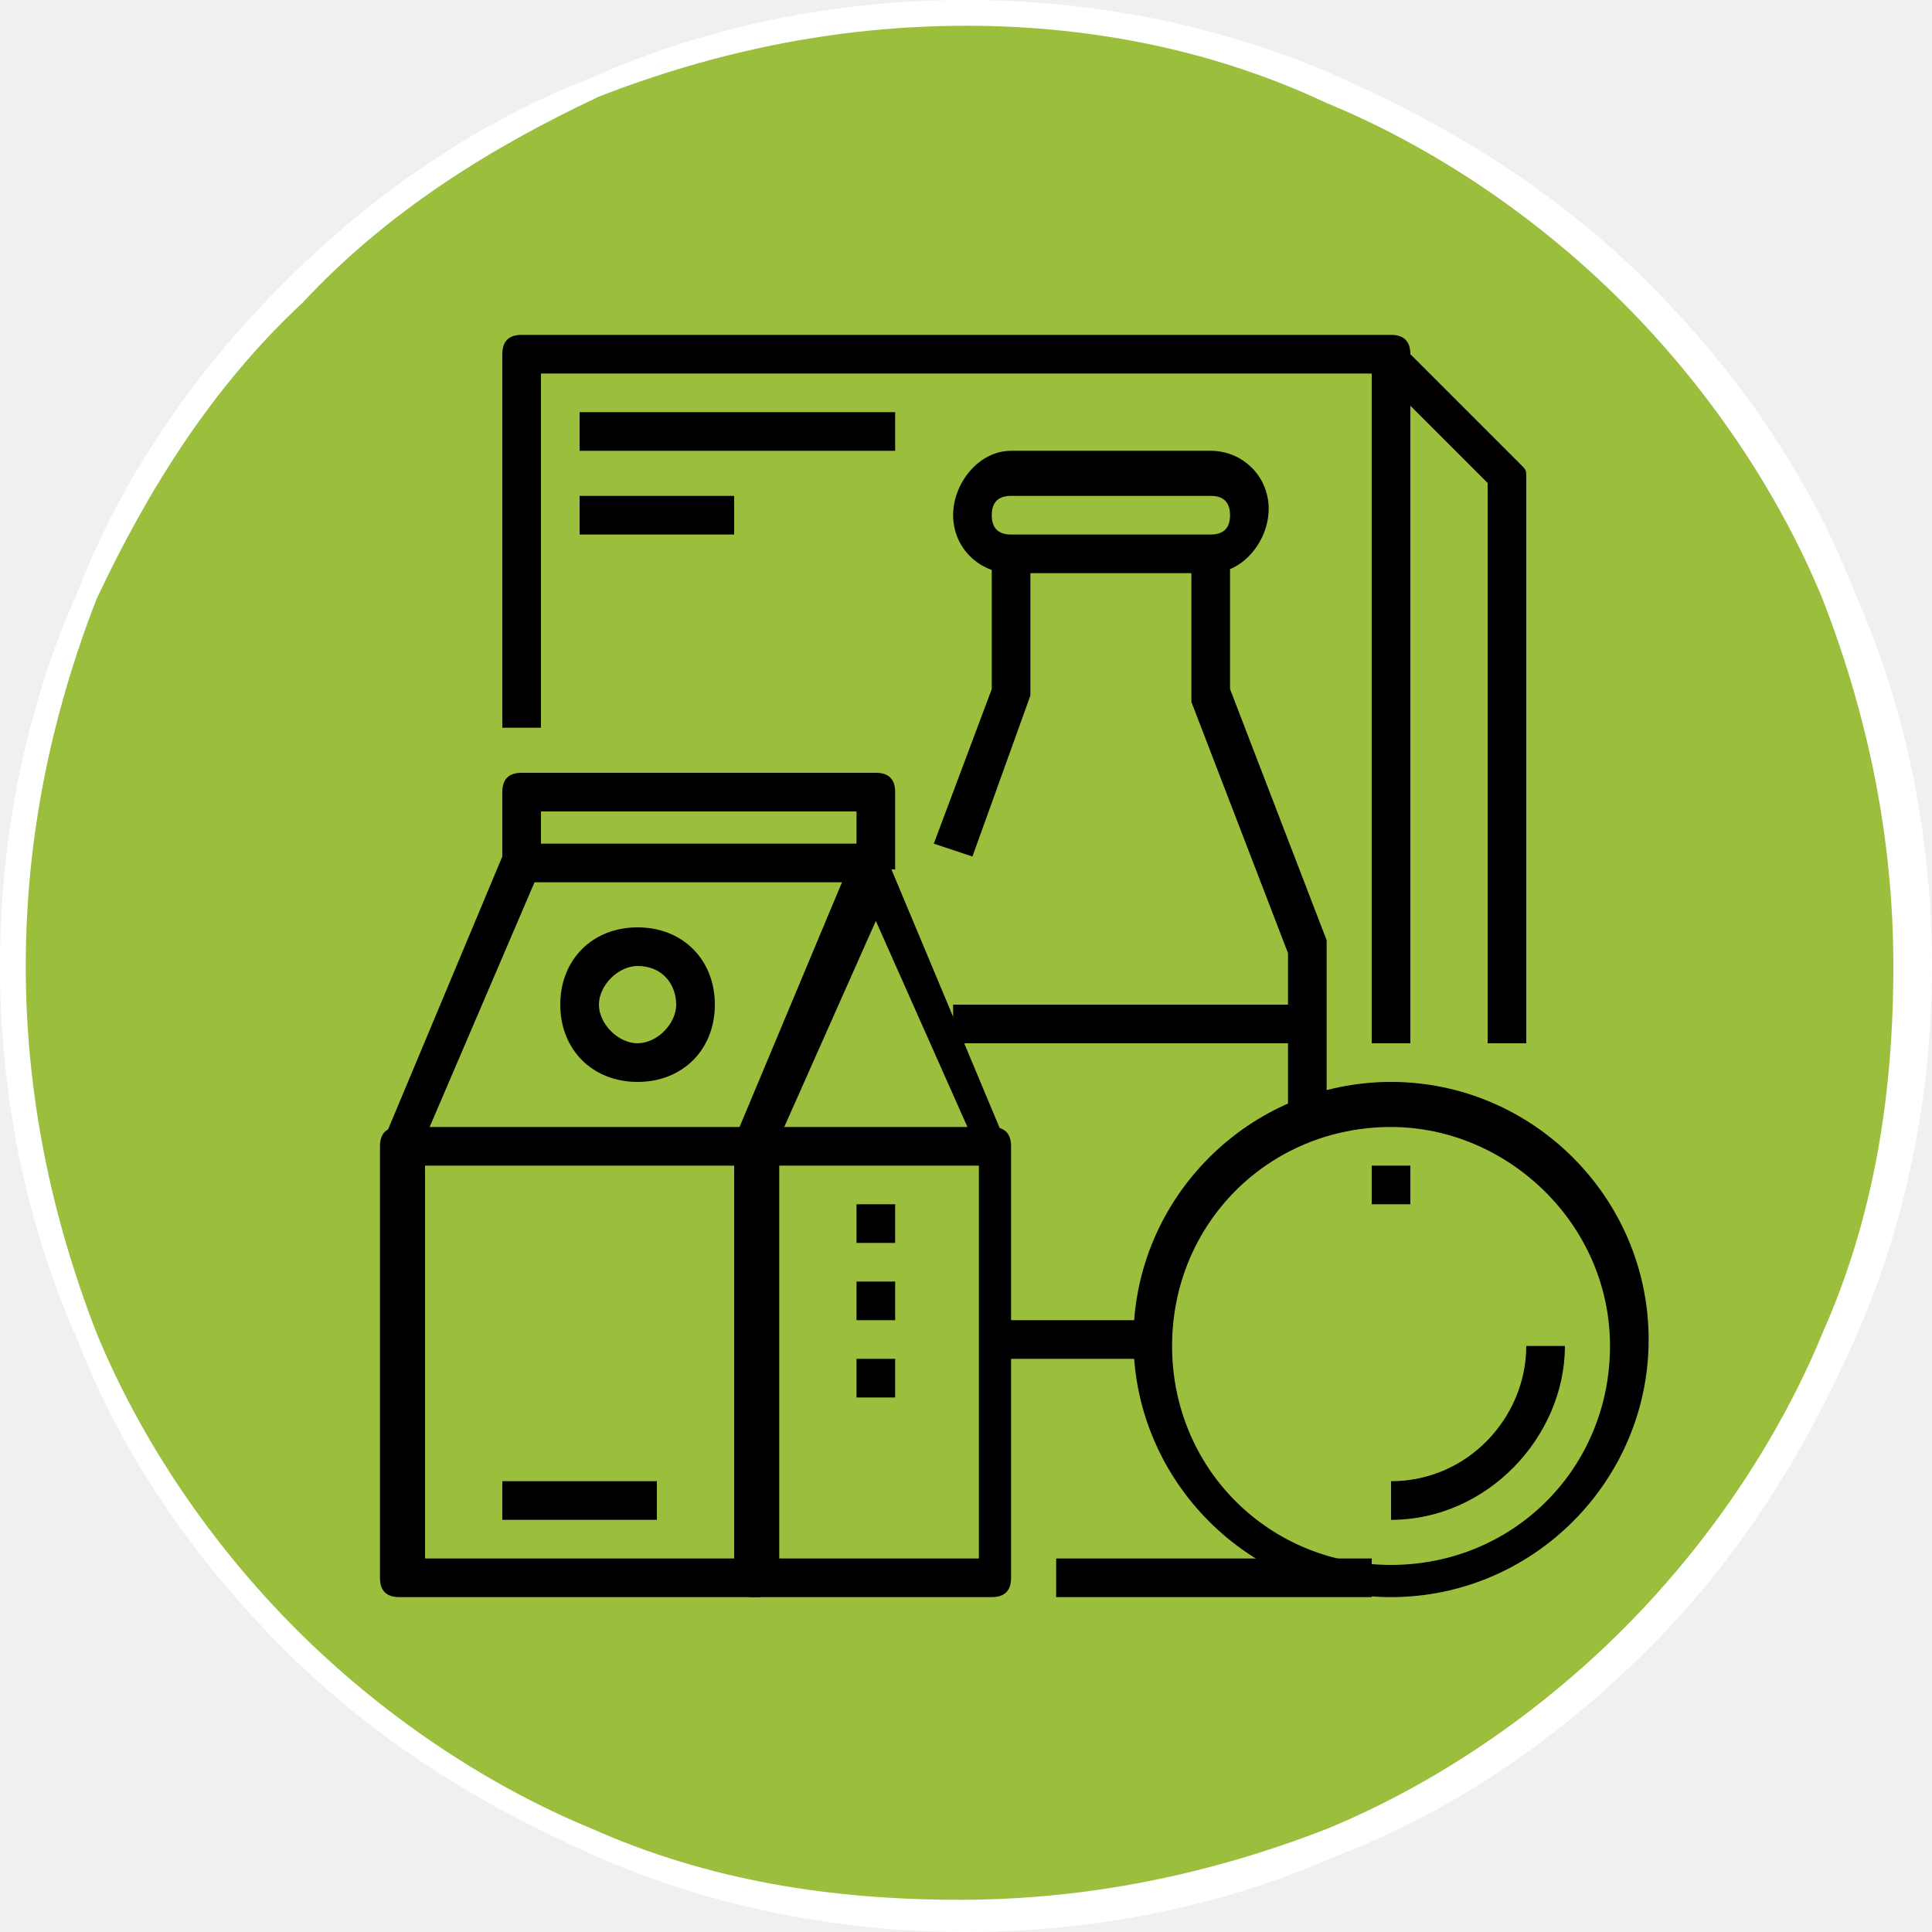
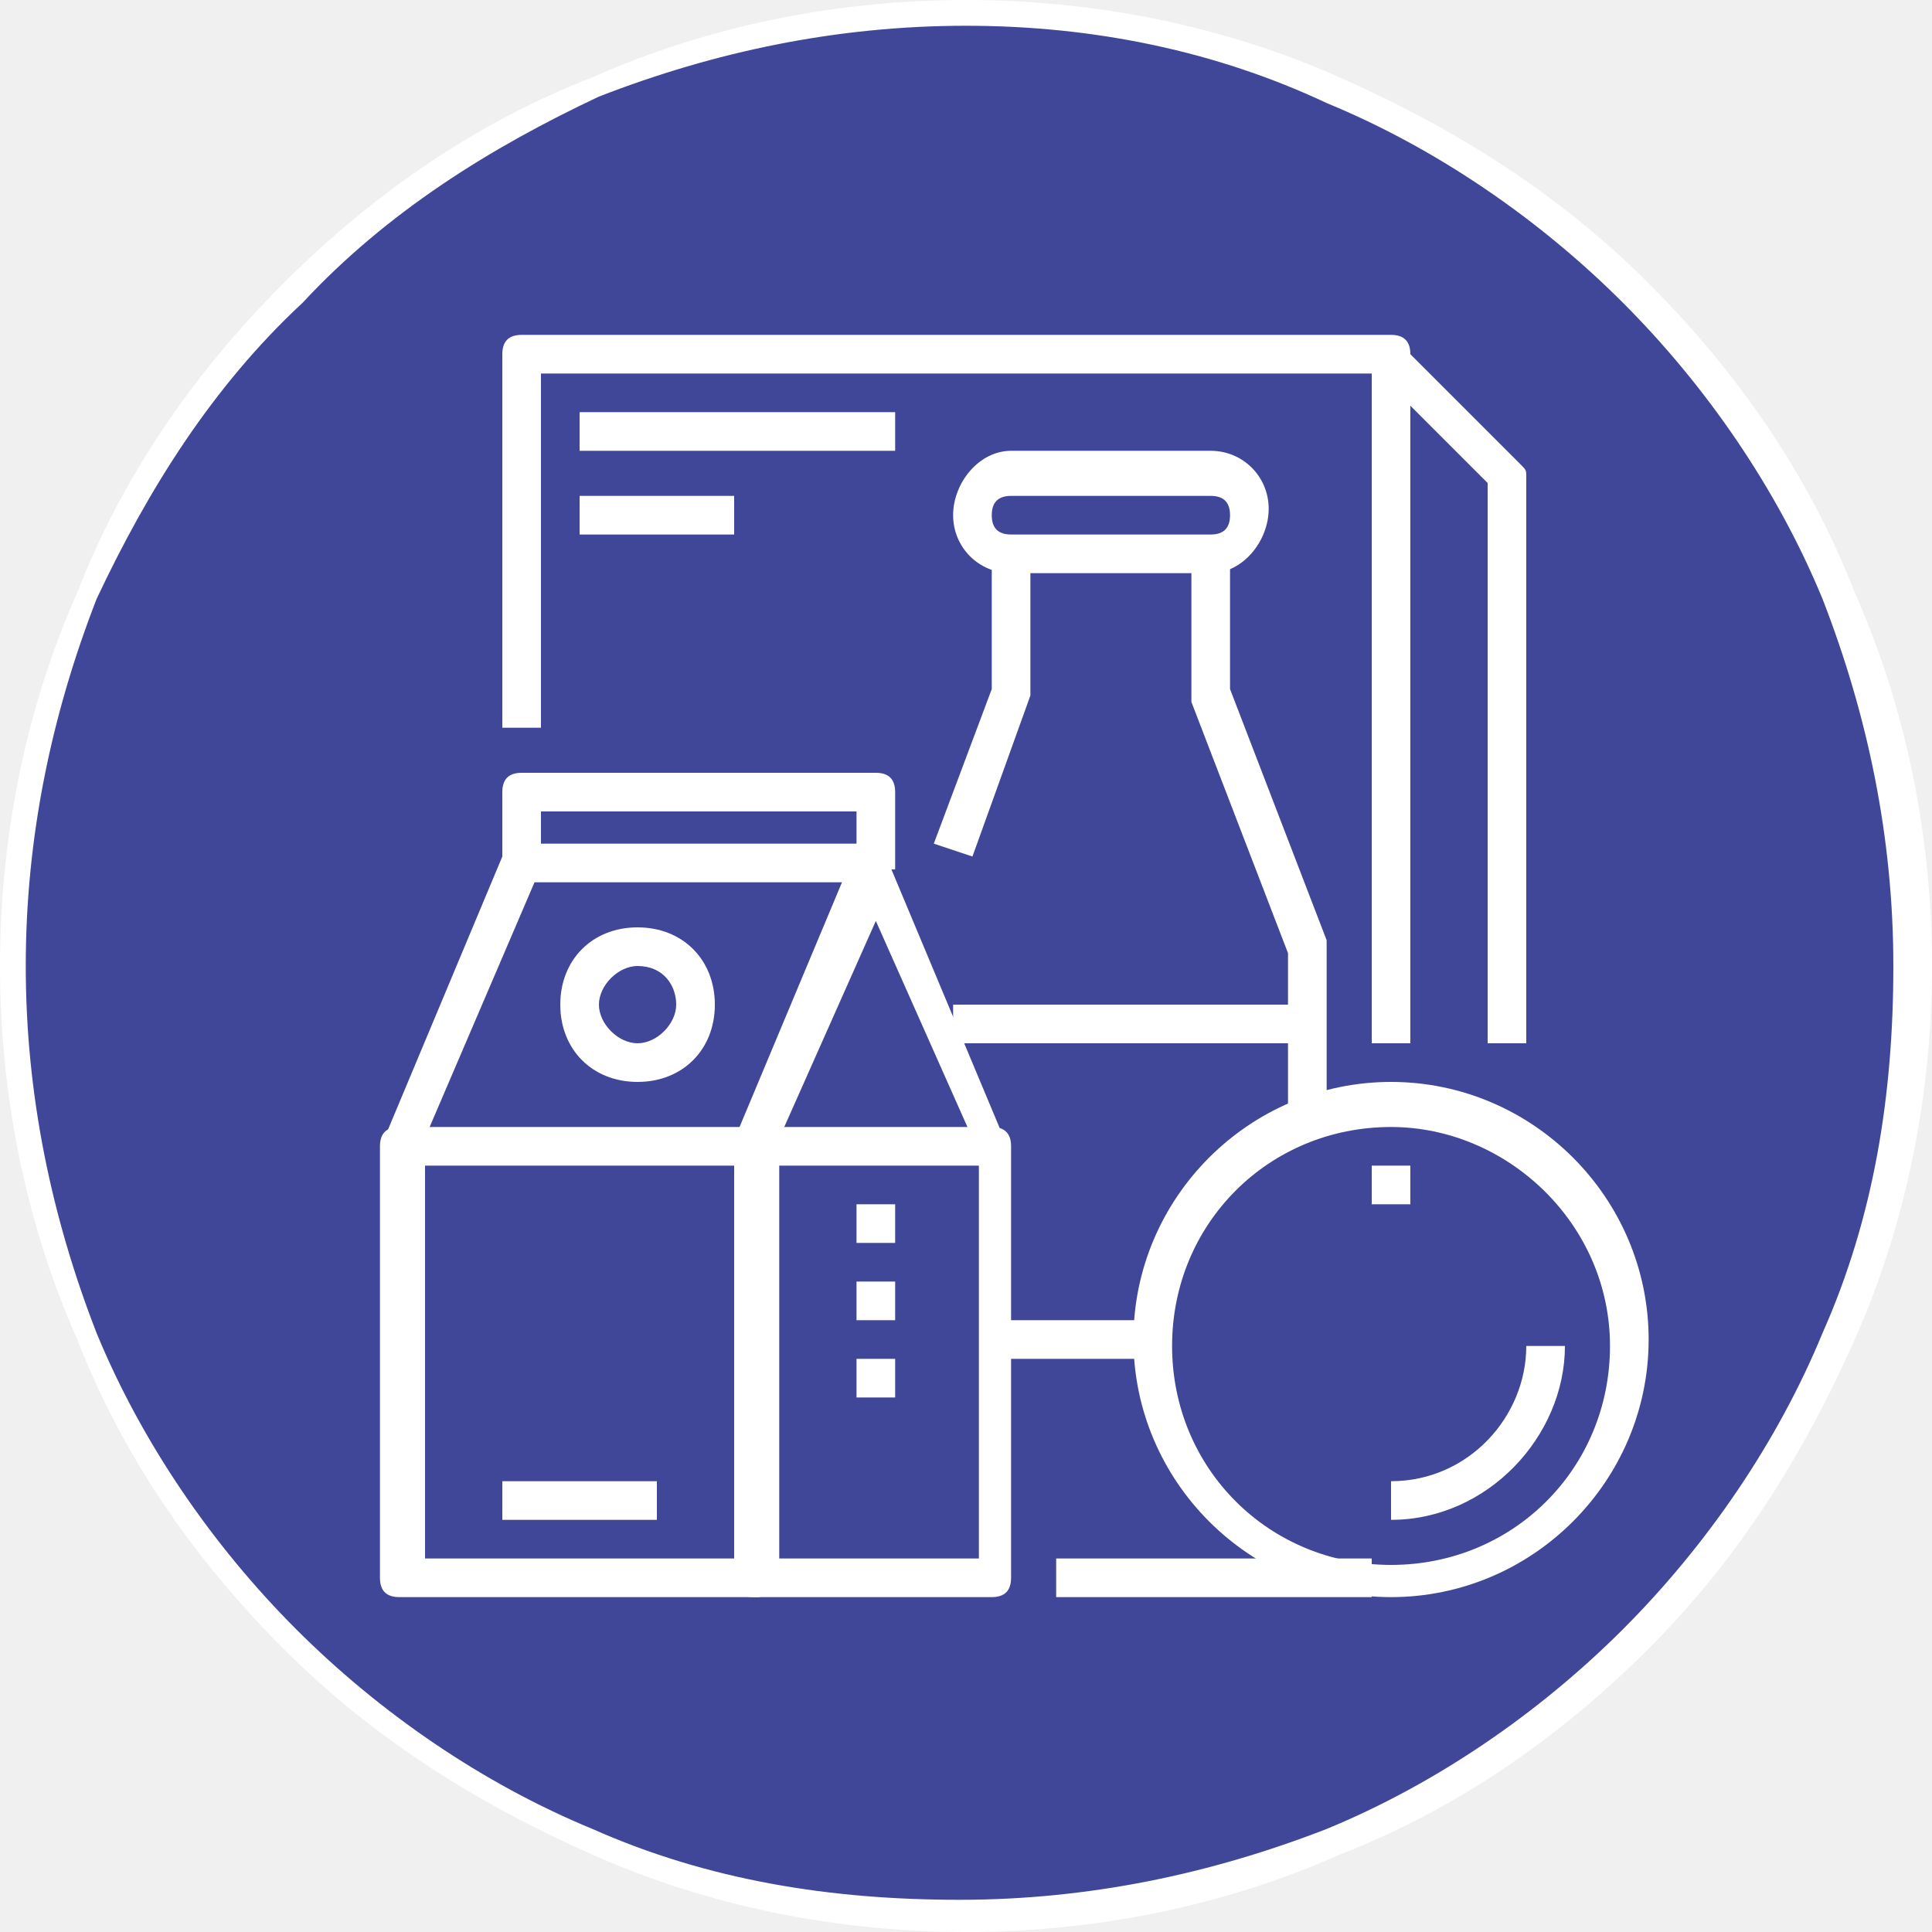
- <svg xmlns="http://www.w3.org/2000/svg" version="1.1" x="0px" y="0px" viewBox="0 0 30 30" style="enable-background:new 0 0 30 30;" xml:space="preserve">
-   <style type="text/css">
- 	.st0{fill:#9BBE3D;}
- 	.st1{fill:#FFFFFF;}
- 	.st2{display:none;}
- 	.st3{display:inline;}
- </style>
+ <svg xmlns="http://www.w3.org/2000/svg" width="100%" height="100%" viewBox="0 0 30 30" version="1.1" xml:space="preserve" style="fill-rule:evenodd;clip-rule:evenodd;stroke-linejoin:round;stroke-miterlimit:2;">
  <g id="Ebene_1">
-     <circle class="st0" cx="15" cy="15" r="14.8" />
-     <path class="st1" d="M15,30c-2,0-4-0.4-5.8-1.2C7.4,28,5.8,27,4.4,25.6c-1.4-1.4-2.5-3-3.2-4.8C0.4,19,0,17,0,15s0.4-4,1.2-5.8   C1.9,7.4,3,5.8,4.4,4.4s3-2.5,4.8-3.2C11,0.4,13,0,15,0s4,0.4,5.8,1.2s3.4,1.8,4.8,3.2s2.5,3,3.2,4.8C29.6,11,30,13,30,15   s-0.4,4-1.2,5.8c-0.8,1.8-1.8,3.4-3.2,4.8c-1.4,1.4-3,2.5-4.8,3.2C19,29.6,17,30,15,30z M15,0.4c-2,0-3.9,0.4-5.7,1.1   C7.6,2.3,6,3.3,4.7,4.7C3.3,6,2.3,7.6,1.5,9.3C0.8,11.1,0.4,13,0.4,15s0.4,3.9,1.1,5.7c0.7,1.7,1.8,3.3,3.1,4.6   c1.3,1.3,2.9,2.4,4.6,3.1c1.8,0.8,3.7,1.1,5.7,1.1s3.9-0.4,5.7-1.1c1.7-0.7,3.3-1.8,4.6-3.1c1.3-1.3,2.4-2.9,3.1-4.6   c0.8-1.8,1.1-3.7,1.1-5.7s-0.4-3.9-1.1-5.7c-0.7-1.7-1.8-3.3-3.1-4.6c-1.3-1.3-2.9-2.4-4.6-3.1C18.9,0.8,17,0.4,15,0.4z" />
-   </g>
-   <g id="Gastro" class="st2">
-     <g class="st3">
-       <path d="M16,13c-0.1,0-0.2,0-0.2-0.1c-0.1-0.1-0.1-0.3,0-0.5l0.5-0.5c-0.2-0.5-0.3-1.4,0.5-2.1L21,5.5c0.1-0.1,0.3-0.1,0.5,0    c0.1,0.1,0.1,0.3,0,0.5l-4.3,4.3c-0.8,0.8-0.3,1.5-0.3,1.6l0.1,0.2l-0.8,0.8C16.2,13,16.1,13,16,13z" />
-     </g>
-     <g class="st3">
-       <path d="M7.6,24.1H6.7l-0.8-0.8v-0.9l5.3-5.3c0.1-0.1,0.3-0.1,0.5,0s0.1,0.3,0,0.5l-5.1,5.1V23l0.5,0.5h0.4l6.1-6.1    c0.1-0.1,0.3-0.1,0.5,0s0.1,0.3,0,0.5L7.6,24.1z" />
-     </g>
-     <g class="st3">
-       <path d="M17.3,14.3c-0.1,0-0.2,0-0.2-0.1c-0.1-0.1-0.1-0.3,0-0.5l0.8-0.8l0.2,0.1c0.1,0,0.8,0.5,1.6-0.3l4.3-4.3    c0.1-0.1,0.3-0.1,0.5,0s0.1,0.3,0,0.5l-4.3,4.3c-0.8,0.8-1.6,0.7-2.1,0.5l-0.5,0.5C17.5,14.3,17.4,14.3,17.3,14.3z" />
-     </g>
-     <g class="st3">
-       <path d="M18,11.3c-0.1,0-0.2,0-0.2-0.1c-0.1-0.1-0.1-0.3,0-0.5L22,6.5c0.1-0.1,0.3-0.1,0.5,0c0.1,0.1,0.1,0.3,0,0.5l-4.3,4.3    C18.1,11.3,18,11.3,18,11.3z" />
-     </g>
-     <g class="st3">
-       <path d="M18.9,12.3c-0.1,0-0.2,0-0.2-0.1c-0.1-0.1-0.1-0.3,0-0.5L23,7.5c0.1-0.1,0.3-0.1,0.5,0c0.1,0.1,0.1,0.3,0,0.5l-4.3,4.3    C19.1,12.3,19,12.3,18.9,12.3z" />
-     </g>
-     <g class="st3">
-       <path d="M23.3,24.1h-0.9l-7.5-7.5h-2.6l-4.7-4.7c-1.7-1.7-1.7-2.1-1.7-3.2c0-1.8,1.4-2.8,1.4-2.9l0.2-0.2l16.7,16.7v0.9L23.3,24.1    z M22.7,23.5h0.4l0.5-0.5v-0.4L7.4,6.6c-0.3,0.3-1,1.1-1,2.2c0,0.9,0,1.2,1.5,2.7l4.5,4.5h2.6L22.7,23.5z M23.9,23.1L23.9,23.1    L23.9,23.1z" />
-     </g>
-     <g class="st3">
-       <path d="M11.4,15.6c-0.1,0-0.2,0-0.2-0.1c-0.1-0.1-0.1-0.3,0-0.5l0.7-0.7c0.1-0.1,0.3-0.1,0.5,0c0.1,0.1,0.1,0.3,0,0.5l-0.7,0.7    C11.6,15.6,11.5,15.6,11.4,15.6z" />
-     </g>
-     <g class="st3">
-       <path d="M10.4,14.6c-0.1,0-0.2,0-0.2-0.1c-0.1-0.1-0.1-0.3,0-0.5l0.7-0.7c0.1-0.1,0.3-0.1,0.5,0s0.1,0.3,0,0.5l-0.7,0.7    C10.6,14.6,10.5,14.6,10.4,14.6z" />
-     </g>
-     <g class="st3">
-       <path d="M9.4,13.6c-0.1,0-0.2,0-0.2-0.1c-0.1-0.1-0.1-0.3,0-0.5l0.7-0.7c0.1-0.1,0.3-0.1,0.5,0s0.1,0.3,0,0.5l-0.7,0.7    C9.6,13.6,9.5,13.6,9.4,13.6z" />
-     </g>
-     <g class="st3">
-       <path d="M8.4,12.7c-0.1,0-0.2,0-0.2-0.1c-0.1-0.1-0.1-0.3,0-0.5l0.7-0.7c0.1-0.1,0.3-0.1,0.5,0s0.1,0.3,0,0.5l-0.7,0.7    C8.6,12.6,8.5,12.7,8.4,12.7z" />
-     </g>
-     <g class="st3">
-       <path d="M7.5,11.7c-0.1,0-0.2,0-0.2-0.1c-0.1-0.1-0.1-0.3,0-0.5l0.7-0.7c0.1-0.1,0.3-0.1,0.5,0s0.1,0.3,0,0.5l-0.7,0.7    C7.6,11.6,7.5,11.7,7.5,11.7z" />
-     </g>
-     <g class="st3">
-       <path d="M6.2,20.7C5.1,19,4.5,17,4.5,15c0-1.3,0.2-2.5,0.7-3.7l0.6,0.2c-0.4,1.1-0.6,2.3-0.6,3.5c0,1.9,0.6,3.8,1.6,5.4L6.2,20.7z    " />
-     </g>
-     <g class="st3">
-       <path d="M15,25.4c-2.1,0-4-0.6-5.8-1.7l0.4-0.5c1.6,1.1,3.5,1.6,5.4,1.6s3.8-0.6,5.4-1.6l0.4,0.5C19,24.8,17.1,25.4,15,25.4z" />
-     </g>
-     <g class="st3">
-       <path d="M23.8,20.7l-0.5-0.4c1.1-1.6,1.6-3.5,1.6-5.4c0-1.4-0.3-2.8-0.9-4.1l0.6-0.3c0.6,1.4,1,2.8,1,4.4    C25.5,17,24.9,19,23.8,20.7z" />
-     </g>
-     <g class="st3">
-       <path d="M9.6,6.7L9.2,6.2C11,5.1,12.9,4.5,15,4.5c1.6,0,3.1,0.4,4.6,1l-0.3,0.6c-1.3-0.6-2.8-1-4.3-1C13.1,5.1,11.2,5.7,9.6,6.7z" />
-     </g>
-   </g>
-   <g id="Schule">
- </g>
-   <g id="Ärzte" class="st2">
-     <g class="st3">
-       <rect x="8.6" y="22.8" width="0.7" height="2" />
-     </g>
-     <g class="st3">
-       <rect x="20.7" y="22.8" width="0.7" height="2" />
-     </g>
-     <g class="st3">
-       <path d="M5.9,24.8H5.3v-4.4c0-2.5,3.1-3.5,4.6-4l2-1c0.4-0.3,0.8-0.6,0.8-0.7v-1h0.7v1c0,0.4-0.6,0.9-1.2,1.3c0,0,0,0,0,0l-2,1    c0,0,0,0,0,0c-2.1,0.7-4.1,1.6-4.1,3.4V24.8z M12.7,14.7L12.7,14.7L12.7,14.7z" />
-     </g>
-     <g class="st3">
-       <path d="M24.7,24.8h-0.7v-4.4c0-1.8-2-2.7-4.1-3.4c0,0,0,0,0,0l-2-1c0,0,0,0,0,0c-0.5-0.4-1.2-0.9-1.2-1.3v-1h0.7v1    c0.1,0.1,0.5,0.5,0.8,0.7l2,1c1.5,0.5,4.6,1.5,4.6,4V24.8z M17.3,14.7L17.3,14.7z" />
-     </g>
-     <g class="st3">
-       <rect x="11.3" y="8.7" width="0.3" height="0.7" />
-     </g>
-     <g class="st3">
-       <path d="M15,15c-2.5,0-3.6-2.7-3.7-4.6l-0.2-0.2C11,10.2,11,10.1,11,10V8.7h0.7v1.2l0.2,0.2c0.1,0.1,0.1,0.1,0.1,0.2    c0,1.6,1,4,3,4s3-2.4,3-4c0-0.1,0-0.2,0.1-0.2l0.2-0.2V8.7H19V10c0,0.1,0,0.2-0.1,0.2l-0.2,0.2C18.6,12.4,17.5,15,15,15z" />
-     </g>
-     <g class="st3">
-       <path d="M18.7,8h-7.4c-0.1,0-0.2,0-0.2-0.1l-0.3-0.3c-0.1-0.1-0.1-0.2-0.1-0.3L11,4.9c0.2-1,0.9-1.6,1.7-1.6h4.7    c0.8,0,1.5,0.6,1.7,1.6l0.3,2.4c0,0.1,0,0.2-0.1,0.3l-0.3,0.3C18.9,8,18.8,8,18.7,8z M11.4,7.3h7.1l0.1-0.1L18.4,5    C18.3,4.5,18,4,17.4,4h-4.7c-0.7,0-0.9,0.7-1,1.1l-0.3,2.2L11.4,7.3z" />
-     </g>
-     <g class="st3">
-       <rect x="14.7" y="4.6" width="0.7" height="2" />
-     </g>
-     <g class="st3">
-       <rect x="14" y="5.3" width="2" height="0.7" />
-     </g>
-     <g class="st3">
-       <path d="M17.9,11.7l-2.9-1l-2.9,1L11.9,11l3-1c0.1,0,0.1,0,0.2,0l3,1L17.9,11.7z" />
-     </g>
-     <g class="st3">
-       <rect x="16.7" y="21.1" width="2.7" height="0.7" />
-     </g>
-     <g class="st3">
-       <path d="M15,17.4c-1.9,0-3.4-0.7-3.4-1.7h0.7c0,0.4,1,1,2.7,1s2.7-0.6,2.7-1h0.7C18.4,16.7,16.9,17.4,15,17.4z" />
-     </g>
-   </g>
-   <g id="Betreuung" class="st2">
-     <g class="st3">
-       <rect x="11.1" y="10.1" width="7.7" height="0.8" />
-     </g>
-     <g class="st3">
-       <path d="M21.2,19.8c-0.1,0-0.2,0-0.3-0.1c-0.2-0.2-0.2-0.4,0-0.5l1.4-1.4v-0.8l1.3-1.3c0.2-0.2,0.4-0.2,0.5,0s0.2,0.4,0,0.5l-1,1    V18l-1.7,1.7C21.4,19.7,21.3,19.8,21.2,19.8z" />
-     </g>
-     <g class="st3">
-       <path d="M19.6,24.4c-0.5,0-1-0.4-1-0.5l-4.3-4.3c-0.2-0.2-0.2-0.4,0-0.5s0.4-0.2,0.5,0l4.3,4.3c0.1,0.1,0.3,0.3,0.5,0.3    c0.4,0,0.8-0.3,0.8-0.8c0-0.2-0.2-0.4-0.3-0.5l-4.3-4.3c-0.2-0.2-0.2-0.4,0-0.5c0.2-0.2,0.4-0.2,0.5,0l4.3,4.3    c0.1,0.1,0.5,0.5,0.5,1C21.2,23.7,20.5,24.4,19.6,24.4z" />
-     </g>
-     <g class="st3">
-       <path d="M17.7,25.6c-0.5,0-1-0.4-1-0.5l-3.9-3.9c-0.2-0.2-0.2-0.4,0-0.5c0.2-0.2,0.4-0.2,0.5,0l3.9,3.9c0.1,0.1,0.3,0.3,0.5,0.3    c0.4,0,0.8-0.3,0.8-0.8c0-0.2-0.2-0.4-0.3-0.5c-0.1-0.2-0.1-0.4,0-0.5c0.2-0.2,0.4-0.1,0.5,0c0.1,0.1,0.5,0.5,0.5,1    C19.2,24.9,18.5,25.6,17.7,25.6z" />
-     </g>
-     <g class="st3">
-       <path d="M15.4,26.3c-0.5,0-1-0.4-1-0.5l-7.1-7.1v-1.2l-1.4-1.4c-0.2-0.2-0.2-0.4,0-0.5c0.2-0.2,0.4-0.2,0.5,0L8,17.3v1.2l6.9,6.9    c0.1,0.1,0.3,0.3,0.5,0.3c0.4,0,0.8-0.3,0.8-0.8c0-0.2-0.2-0.4-0.3-0.5c-0.1-0.2-0.1-0.4,0-0.5c0.2-0.2,0.4-0.1,0.5,0    c0.1,0.1,0.5,0.5,0.5,1C16.9,25.6,16.2,26.3,15.4,26.3z" />
-     </g>
-     <g class="st3">
-       <path d="M8.8,21.7c-0.9,0-1.5-0.7-1.5-1.5c0-0.5,0.4-1,0.5-1c0.2-0.2,0.4-0.2,0.5,0s0.2,0.4,0,0.5C8.2,19.8,8,20,8,20.1    c0,0.4,0.3,0.8,0.8,0.8c0.2,0,0.4-0.2,0.5-0.3c0.2-0.1,0.4-0.1,0.5,0c0.2,0.2,0.2,0.4,0,0.5C9.8,21.2,9.3,21.7,8.8,21.7z" />
-     </g>
-     <g class="st3">
-       <path d="M10.3,23.2c-0.9,0-1.5-0.7-1.5-1.5c0-0.5,0.4-1,0.5-1c0.2-0.2,0.4-0.2,0.5,0c0.2,0.2,0.2,0.4,0,0.5    c-0.1,0.1-0.3,0.3-0.3,0.5c0,0.4,0.3,0.8,0.8,0.8c0.2,0,0.4-0.2,0.5-0.3c0.2-0.1,0.4-0.1,0.5,0c0.2,0.2,0.2,0.4,0,0.5    C11.3,22.8,10.9,23.2,10.3,23.2z" />
-     </g>
-     <g class="st3">
-       <path d="M11.9,24.8c-0.9,0-1.5-0.7-1.5-1.5c0-0.5,0.4-1,0.5-1c0.2-0.2,0.4-0.2,0.5,0c0.2,0.2,0.2,0.4,0,0.5    c-0.1,0.1-0.3,0.3-0.3,0.5c0,0.4,0.3,0.8,0.8,0.8c0.2,0,0.4-0.2,0.5-0.3c0.2-0.1,0.4-0.1,0.5,0c0.2,0.2,0.2,0.4,0,0.5    C12.9,24.3,12.4,24.8,11.9,24.8z" />
-     </g>
-     <g class="st3">
-       <path d="M13.4,26.3c-0.9,0-1.5-0.7-1.5-1.5c0-0.5,0.4-1,0.5-1c0.2-0.2,0.4-0.2,0.5,0s0.2,0.4,0,0.5c-0.1,0.1-0.3,0.3-0.3,0.5    c0,0.4,0.3,0.8,0.8,0.8c0.2,0,0.4-0.2,0.5-0.3c0.2-0.1,0.4-0.1,0.5,0c0.2,0.2,0.2,0.4,0,0.5C14.4,25.9,14,26.3,13.4,26.3z" />
-     </g>
-     <g class="st3">
-       <path d="M20.4,22.1c-0.5,0-1-0.4-1-0.5c-0.2-0.2-0.2-0.4,0-0.5s0.4-0.2,0.5,0c0.1,0.1,0.3,0.3,0.5,0.3c0.4,0,0.8-0.3,0.8-0.8    c0-0.2-0.2-0.4-0.3-0.5l-5.1-5.1v-2.1h-0.6l-1.8,1.8c-0.1,0.1-0.5,0.5-1,0.5c-0.9,0-1.5-0.7-1.5-1.5c0-0.5,0.4-1,0.5-1l2.3-2.3    c0.2-0.2,0.4-0.2,0.5,0s0.2,0.4,0,0.5l-2.3,2.3c-0.1,0.1-0.3,0.3-0.3,0.5c0,0.4,0.3,0.8,0.8,0.8c0.2,0,0.4-0.2,0.5-0.3l2-2h1.7    v2.5l4.9,4.9c0.1,0.1,0.5,0.5,0.5,1C21.9,21.4,21.2,22.1,20.4,22.1z" />
-     </g>
-     <g class="st3">
-       <path d="M18.1,15.9h-1.2v-0.8h1.2c0.4,0,0.8-0.3,0.8-0.8h0.8C19.6,15.2,18.9,15.9,18.1,15.9z" />
-     </g>
-     <g class="st3">
-       <path d="M25,16.3h-0.8c-0.1,0-0.2,0-0.3-0.1L17.8,10c-0.1-0.1-0.1-0.2-0.1-0.3V8.9c0-0.1,0-0.2,0.1-0.3l3.9-3.9    c0.2-0.2,0.4-0.2,0.5,0c0.2,0.2,0.2,0.4,0,0.5l-3.8,3.8v0.5l6,6h0.5l1.8-1.8c0.2-0.2,0.4-0.2,0.5,0s0.2,0.4,0,0.5l-1.9,1.9    C25.2,16.2,25.1,16.3,25,16.3z" />
-     </g>
-     <g class="st3">
-       <path d="M5.7,16.3H4.9c-0.1,0-0.2,0-0.3-0.1l-1.9-1.9c-0.2-0.2-0.2-0.4,0-0.5c0.2-0.2,0.4-0.2,0.5,0l1.8,1.8h0.5l6-6V9.1L7.7,5.3    c-0.2-0.2-0.2-0.4,0-0.5c0.2-0.2,0.4-0.2,0.5,0l3.9,3.9c0.1,0.1,0.1,0.2,0.1,0.3v0.8c0,0.1,0,0.2-0.1,0.3L6,16.2    C5.9,16.2,5.8,16.3,5.7,16.3z" />
-     </g>
-     <g class="st3">
-       <path d="M24.7,13.6c-0.1,0-0.2,0-0.3-0.1c-0.2-0.2-0.2-0.4,0-0.5l0.8-0.8c0.2-0.2,0.4-0.2,0.5,0s0.2,0.4,0,0.5l-0.8,0.8    C24.8,13.5,24.7,13.6,24.7,13.6z" />
-     </g>
-     <g class="st3">
-       <path d="M5.3,13.6c-0.1,0-0.2,0-0.3-0.1l-0.8-0.8c-0.2-0.2-0.2-0.4,0-0.5s0.4-0.2,0.5,0l0.8,0.8c0.2,0.2,0.2,0.4,0,0.5    C5.5,13.5,5.4,13.6,5.3,13.6z" />
-     </g>
-   </g>
-   <g id="Übernachtung" class="st2">
-     <g class="st3">
-       <path d="M25.1,22.8h-2v-2H6.9v2h-2v-7.4c0-1.5,1.2-2.7,2.7-2.7h14.8c1.5,0,2.7,1.2,2.7,2.7V22.8z M23.8,22.1h0.7v-6.7    c0-1.1-0.9-2-2-2H7.6c-1.1,0-2,0.9-2,2v6.7h0.7v-2h17.5V22.1z" />
-     </g>
-     <g class="st3">
-       <path d="M23.4,13h-0.7V8c0-1.1-0.9-2-2-2H9.3c-1.1,0-2,0.9-2,2V13H6.6V8c0-1.5,1.2-2.7,2.7-2.7h11.4c1.5,0,2.7,1.2,2.7,2.7V13z" />
-     </g>
-     <g class="st3">
-       <path d="M14.7,12H14v-1.3c0-0.7-0.6-1.3-1.3-1.3H9.9c-0.7,0-1.3,0.6-1.3,1.3V12H7.9v-1.3c0-1.1,0.9-2,2-2h2.7c1.1,0,2,0.9,2,2V12z    " />
-     </g>
-     <g class="st3">
-       <path d="M22.1,12h-0.7v-1.3c0-0.7-0.6-1.3-1.3-1.3h-2.7c-0.7,0-1.3,0.6-1.3,1.3V12h-0.7v-1.3c0-1.1,0.9-2,2-2h2.7c1.1,0,2,0.9,2,2    V12z" />
-     </g>
-     <g class="st3">
-       <rect x="6.2" y="18.7" width="17.5" height="0.7" />
-     </g>
-     <g class="st3">
-       <rect x="14.7" y="6.6" width="0.7" height="0.7" />
-     </g>
-     <g class="st3">
-       <rect x="13.3" y="6.6" width="0.7" height="0.7" />
-     </g>
-     <g class="st3">
-       <rect x="16" y="6.6" width="0.7" height="0.7" />
-     </g>
-     <g class="st3">
-       <rect x="4.2" y="22.1" width="21.5" height="0.7" />
-     </g>
+     <circle cx="15" cy="15" r="14.8" style="fill:rgb(65,71,152);" />
+     <path d="M15,30C13,30 11,29.6 9.2,28.8C7.4,28 5.8,27 4.4,25.6C3,24.2 1.9,22.6 1.2,20.8C0.4,19 0,17 0,15C0,13 0.4,11 1.2,9.2C1.9,7.4 3,5.8 4.4,4.4C5.8,3 7.4,1.9 9.2,1.2C11,0.4 13,0 15,0C17,0 19,0.4 20.8,1.2C22.6,2 24.2,3 25.6,4.4C27,5.8 28.1,7.4 28.8,9.2C29.6,11 30,13 30,15C30,17 29.6,19 28.8,20.8C28,22.6 27,24.2 25.6,25.6C24.2,27 22.6,28.1 20.8,28.8C19,29.6 17,30 15,30ZM15,0.4C13,0.4 11.1,0.8 9.3,1.5C7.6,2.3 6,3.3 4.7,4.7C3.3,6 2.3,7.6 1.5,9.3C0.8,11.1 0.4,13 0.4,15C0.4,17 0.8,18.9 1.5,20.7C2.2,22.4 3.3,24 4.6,25.3C5.9,26.6 7.5,27.7 9.2,28.4C11,29.2 12.9,29.5 14.9,29.5C16.9,29.5 18.8,29.1 20.6,28.4C22.3,27.7 23.9,26.6 25.2,25.3C26.5,24 27.6,22.4 28.3,20.7C29.1,18.9 29.4,17 29.4,15C29.4,13 29,11.1 28.3,9.3C27.6,7.6 26.5,6 25.2,4.7C23.9,3.4 22.3,2.3 20.6,1.6C18.9,0.8 17,0.4 15,0.4Z" style="fill:white;fill-rule:nonzero;" />
  </g>
  <g id="Grundversorgung">
    <g>
-       <path d="M15.1,13.3l-0.6-0.2l0.9-2.4V8.6H16v2.1c0,0,0,0.1,0,0.1L15.1,13.3z" />
+       <path d="M15.1,13.3L14.5,13.1L15.4,10.7L15.4,8.6L16,8.6L16,10.8L15.1,13.3Z" style="fill:white;fill-rule:nonzero;" />
    </g>
    <g>
-       <rect x="16.4" y="24.2" width="4.9" height="0.6" />
+       <rect x="16.4" y="24.2" width="4.9" height="0.6" style="fill:white;" />
    </g>
    <g>
-       <path d="M20.6,17.5H20v-2.7l-1.5-3.9c0,0,0-0.1,0-0.1V8.6h0.6v2.1l1.5,3.9c0,0,0,0.1,0,0.1V17.5z" />
+       <path d="M20.6,17.5L20,17.5L20,14.8L18.5,10.9L18.5,8.6L19.1,8.6L19.1,10.7L20.6,14.6L20.6,17.5Z" style="fill:white;fill-rule:nonzero;" />
    </g>
    <g>
-       <rect x="14.8" y="15.6" width="5.5" height="0.6" />
+       <rect x="14.8" y="15.6" width="5.5" height="0.6" style="fill:white;" />
    </g>
    <g>
-       <rect x="15.4" y="20.5" width="2.4" height="0.6" />
+       <rect x="15.4" y="20.5" width="2.4" height="0.6" style="fill:white;" />
    </g>
    <g>
-       <path d="M18.8,8.9h-3.1c-0.5,0-0.9-0.4-0.9-0.9S15.2,7,15.7,7h3.1c0.5,0,0.9,0.4,0.9,0.9S19.3,8.9,18.8,8.9z M15.7,7.7    c-0.2,0-0.3,0.1-0.3,0.3c0,0.2,0.1,0.3,0.3,0.3h3.1c0.2,0,0.3-0.1,0.3-0.3c0-0.2-0.1-0.3-0.3-0.3H15.7z" />
+       <path d="M18.8,8.9L15.7,8.9C15.2,8.9 14.8,8.5 14.8,8C14.8,7.5 15.2,7 15.7,7L18.8,7C19.3,7 19.7,7.4 19.7,7.9C19.7,8.4 19.3,8.9 18.8,8.9ZM15.7,7.7C15.5,7.7 15.4,7.8 15.4,8C15.4,8.2 15.5,8.3 15.7,8.3L18.8,8.3C19,8.3 19.1,8.2 19.1,8C19.1,7.8 19,7.7 18.8,7.7L15.7,7.7Z" style="fill:white;fill-rule:nonzero;" />
    </g>
    <g>
-       <path d="M15.4,24.8h-3.7c-0.2,0-0.3-0.1-0.3-0.3v-6.7c0-0.2,0.1-0.3,0.3-0.3h3.7c0.2,0,0.3,0.1,0.3,0.3v6.7    C15.7,24.7,15.6,24.8,15.4,24.8z M12.1,24.2h3.1v-6.1h-3.1V24.2z" />
+       <path d="M15.4,24.8L11.7,24.8C11.5,24.8 11.4,24.7 11.4,24.5L11.4,17.8C11.4,17.6 11.5,17.5 11.7,17.5L15.4,17.5C15.6,17.5 15.7,17.6 15.7,17.8L15.7,24.5C15.7,24.7 15.6,24.8 15.4,24.8ZM12.1,24.2L15.2,24.2L15.2,18.1L12.1,18.1L12.1,24.2Z" style="fill:white;fill-rule:nonzero;" />
    </g>
    <g>
-       <path d="M11.8,24.8H6.2c-0.2,0-0.3-0.1-0.3-0.3v-6.7c0-0.2,0.1-0.3,0.3-0.3h5.5v0.6H6.6v6.1h5.2V24.8z" />
+       <path d="M11.8,24.8L6.2,24.8C6,24.8 5.9,24.7 5.9,24.5L5.9,17.8C5.9,17.6 6,17.5 6.2,17.5L11.7,17.5L11.7,18.1L6.6,18.1L6.6,24.2L11.8,24.2L11.8,24.8Z" style="fill:white;fill-rule:nonzero;" />
    </g>
    <g>
-       <path d="M15.2,17.9l-1.6-3.6L12,17.9l-0.6-0.2l1.8-4.3c0-0.1,0.2-0.2,0.3-0.2s0.2,0.1,0.3,0.2l1.8,4.3L15.2,17.9z" />
+       <path d="M15.2,17.9L13.6,14.3L12,17.9L11.4,17.7L13.2,13.4C13.2,13.3 13.4,13.2 13.5,13.2C13.6,13.2 13.7,13.3 13.8,13.4L15.6,17.7L15.2,17.9Z" style="fill:white;fill-rule:nonzero;" />
    </g>
    <g>
-       <path d="M6.5,17.9L6,17.6l1.8-4.3c0-0.1,0.2-0.2,0.3-0.2h5.5v0.6H8.3L6.5,17.9z" />
+       <path d="M6.5,17.9L6,17.6L7.8,13.3C7.8,13.2 8,13.1 8.1,13.1L13.6,13.1L13.6,13.7L8.3,13.7L6.5,17.9Z" style="fill:white;fill-rule:nonzero;" />
    </g>
    <g>
-       <path d="M13.9,13.5h-0.6v-0.9H8.4v0.9H7.8v-1.2c0-0.2,0.1-0.3,0.3-0.3h5.5c0.2,0,0.3,0.1,0.3,0.3V13.5z" />
+       <path d="M13.9,13.5L13.3,13.5L13.3,12.6L8.4,12.6L8.4,13.5L7.8,13.5L7.8,12.3C7.8,12.1 7.9,12 8.1,12L13.6,12C13.8,12 13.9,12.1 13.9,12.3L13.9,13.5Z" style="fill:white;fill-rule:nonzero;" />
    </g>
    <g>
-       <path d="M21.6,24.8c-2.2,0-4-1.8-4-4s1.8-4,4-4s4,1.8,4,4S23.8,24.8,21.6,24.8z M21.6,17.5c-1.9,0-3.4,1.5-3.4,3.4    s1.5,3.4,3.4,3.4s3.4-1.5,3.4-3.4S23.4,17.5,21.6,17.5z" />
+       <path d="M21.6,24.8C19.4,24.8 17.6,23 17.6,20.8C17.6,18.6 19.4,16.8 21.6,16.8C23.8,16.8 25.6,18.6 25.6,20.8C25.6,23 23.8,24.8 21.6,24.8ZM21.6,17.5C19.7,17.5 18.2,19 18.2,20.9C18.2,22.8 19.7,24.3 21.6,24.3C23.5,24.3 25,22.8 25,20.9C25,19 23.4,17.5 21.6,17.5Z" style="fill:white;fill-rule:nonzero;" />
    </g>
    <g>
-       <rect x="21.3" y="18.1" width="0.6" height="0.6" />
+       <rect x="21.3" y="18.1" width="0.6" height="0.6" style="fill:white;" />
    </g>
    <g>
-       <path d="M21.6,23.6V23c1.2,0,2.1-1,2.1-2.1h0.6C24.3,22.3,23.1,23.6,21.6,23.6z" />
+       <path d="M21.6,23.6L21.6,23C22.8,23 23.7,22 23.7,20.9L24.3,20.9C24.3,22.3 23.1,23.6 21.6,23.6Z" style="fill:white;fill-rule:nonzero;" />
    </g>
    <g>
-       <rect x="7.8" y="23" width="2.4" height="0.6" />
+       <rect x="7.8" y="23" width="2.4" height="0.6" style="fill:white;" />
    </g>
    <g>
-       <path d="M21.9,16.2h-0.6V5.8H8.4v5.5H7.8V5.5c0-0.2,0.1-0.3,0.3-0.3h13.5c0.2,0,0.3,0.1,0.3,0.3V16.2z" />
+       <path d="M21.9,16.2L21.3,16.2L21.3,5.8L8.4,5.8L8.4,11.3L7.8,11.3L7.8,5.5C7.8,5.3 7.9,5.2 8.1,5.2L21.6,5.2C21.8,5.2 21.9,5.3 21.9,5.5L21.9,16.2Z" style="fill:white;fill-rule:nonzero;" />
    </g>
    <g>
-       <rect x="9" y="6.4" width="4.9" height="0.6" />
+       <rect x="9" y="6.4" width="4.9" height="0.6" style="fill:white;" />
    </g>
    <g>
-       <rect x="9" y="7.7" width="2.4" height="0.6" />
+       <rect x="9" y="7.7" width="2.4" height="0.6" style="fill:white;" />
    </g>
    <g>
-       <path d="M23.7,16.2h-0.6V7.5l-1.7-1.7l0.4-0.4l1.8,1.8c0.1,0.1,0.1,0.1,0.1,0.2V16.2z" />
+       <path d="M23.7,16.2L23.1,16.2L23.1,7.5L21.4,5.8L21.8,5.4L23.6,7.2C23.7,7.3 23.7,7.3 23.7,7.4L23.7,16.2Z" style="fill:white;fill-rule:nonzero;" />
    </g>
    <g>
-       <path d="M9.9,16.8c-0.7,0-1.2-0.5-1.2-1.2s0.5-1.2,1.2-1.2s1.2,0.5,1.2,1.2S10.6,16.8,9.9,16.8z M9.9,15c-0.3,0-0.6,0.3-0.6,0.6    s0.3,0.6,0.6,0.6s0.6-0.3,0.6-0.6S10.3,15,9.9,15z" />
+       <path d="M9.9,16.8C9.2,16.8 8.7,16.3 8.7,15.6C8.7,14.9 9.2,14.4 9.9,14.4C10.6,14.4 11.1,14.9 11.1,15.6C11.1,16.3 10.6,16.8 9.9,16.8ZM9.9,15C9.6,15 9.3,15.3 9.3,15.6C9.3,15.9 9.6,16.2 9.9,16.2C10.2,16.2 10.5,15.9 10.5,15.6C10.5,15.3 10.3,15 9.9,15Z" style="fill:white;fill-rule:nonzero;" />
    </g>
    <g>
-       <rect x="13.3" y="18.7" width="0.6" height="0.6" />
+       <rect x="13.3" y="18.7" width="0.6" height="0.6" style="fill:white;" />
    </g>
    <g>
-       <rect x="13.3" y="19.9" width="0.6" height="0.6" />
+       <rect x="13.3" y="19.9" width="0.6" height="0.6" style="fill:white;" />
    </g>
    <g>
-       <rect x="13.3" y="21.1" width="0.6" height="0.6" />
-     </g>
-   </g>
-   <g id="POI" class="st2">
-     <g class="st3">
-       <path d="M15,22.7l-0.3-0.3c-0.3-0.3-7-7.1-7-12.2c0-4,3.3-7.3,7.3-7.3s7.3,3.3,7.3,7.3c0,5.2-6.7,11.9-7,12.2L15,22.7z M15,3.6    c-3.6,0-6.5,2.9-6.5,6.5c0,4.3,5.3,10.1,6.5,11.5c1.2-1.3,6.5-7.1,6.5-11.5C21.5,6.6,18.6,3.6,15,3.6z" />
-     </g>
-     <g class="st3">
-       <path d="M15,26.1c-5.4,0-9.4-1.6-9.4-3.6c0-1.4,1.9-2.6,5-3.2l0.1,0.7c-2.6,0.5-4.4,1.5-4.4,2.5c0,1.4,3.6,2.9,8.7,2.9    s8.7-1.5,8.7-2.9c0-1-1.9-2.1-4.8-2.6l0.1-0.7c3.4,0.6,5.4,1.8,5.4,3.3C24.4,24.6,20.4,26.1,15,26.1z" />
-     </g>
-     <g class="st3">
-       <path d="M15,24c-1.6,0-3.3-0.5-3.3-1.5c0-0.2,0.1-0.7,0.9-1.1l0.3,0.7c-0.4,0.2-0.5,0.3-0.5,0.4c0,0.2,0.9,0.7,2.5,0.7    s2.5-0.5,2.5-0.7c0-0.1-0.1-0.2-0.5-0.4l0.3-0.7c0.8,0.3,0.9,0.8,0.9,1.1C18.3,23.5,16.6,24,15,24z" />
-     </g>
-     <g class="st3">
-       <path d="M15,15.2c-2.8,0-5.1-2.3-5.1-5.1s2.3-5.1,5.1-5.1s5.1,2.3,5.1,5.1S17.8,15.2,15,15.2z M15,5.8c-2.4,0-4.4,2-4.4,4.4    s2,4.4,4.4,4.4s4.4-2,4.4-4.4S17.4,5.8,15,5.8z" />
-     </g>
-     <g class="st3">
-       <path d="M15,12c-1,0-1.8-0.8-1.8-1.8S14,8.4,15,8.4s1.8,0.8,1.8,1.8S16,12,15,12z M15,9.1c-0.6,0-1.1,0.5-1.1,1.1s0.5,1.1,1.1,1.1    s1.1-0.5,1.1-1.1S15.6,9.1,15,9.1z" />
-     </g>
-   </g>
-   <g id="Ebene_2" class="st2">
- </g>
-   <g id="Schule_00000146462812165295917590000006846694761783983006_" class="st2">
-     <g class="st3">
-       <rect x="8.3" y="18.6" width="0.6" height="7.3" />
-     </g>
-     <g class="st3">
-       <path d="M8.6,9.5c-1,0-1.9-0.9-1.9-1.9s0.9-1.9,1.9-1.9s1.9,0.9,1.9,1.9S9.6,9.5,8.6,9.5z M8.6,6.3c-0.7,0-1.3,0.6-1.3,1.3    s0.6,1.3,1.3,1.3s1.3-0.6,1.3-1.3S9.3,6.3,8.6,6.3z" />
-     </g>
-     <g class="st3">
-       <path d="M11.1,25.9h-0.6v-8.2c0-0.2,0.1-0.3,0.3-0.3h0.9v-4.7c0-1-0.9-1.9-1.9-1.9H7.3c-1,0-1.9,0.9-1.9,1.9v4.7h0.9    c0.2,0,0.3,0.1,0.3,0.3v8.2H6V18H5.1c-0.2,0-0.3-0.1-0.3-0.3v-5.1c0-1.4,1.1-2.5,2.5-2.5h2.5c1.4,0,2.5,1.1,2.5,2.5v5.1    c0,0.2-0.1,0.3-0.3,0.3h-0.9V25.9z" />
-     </g>
-     <g class="st3">
-       <rect x="8.3" y="11.3" width="0.6" height="0.6" />
-     </g>
-     <g class="st3">
-       <rect x="8.3" y="12.6" width="0.6" height="0.6" />
-     </g>
-     <g class="st3">
-       <path d="M25,18.9h-0.6V7.9H11.1V7.2h13.6c0.2,0,0.3,0.1,0.3,0.3V18.9z" />
-     </g>
-     <g class="st3">
-       <path d="M19.5,15.1h-0.9v-0.6h0.9v-1.9h-0.9V12h0.9c0.3,0,0.6,0.3,0.6,0.6v1.9C20.1,14.9,19.8,15.1,19.5,15.1z" />
-     </g>
-     <g class="st3">
-       <rect x="18.5" y="13.2" width="1.3" height="0.6" />
-     </g>
-     <g class="st3">
-       <path d="M22.6,15.1h-0.9c-0.3,0-0.6-0.3-0.6-0.6v-1.9c0-0.3,0.3-0.6,0.6-0.6h0.9v0.6h-0.9v1.9h0.9V15.1z" />
-     </g>
-     <g class="st3">
-       <path d="M15.8,15.1h-0.6v-2.5c0-0.3,0.3-0.6,0.6-0.6h0.9v0.6h-0.9V15.1z" />
-     </g>
-     <g class="st3">
-       <rect x="16.5" y="12" width="0.6" height="3.2" />
-     </g>
-     <g class="st3">
-       <rect x="18.2" y="12" width="0.6" height="3.2" />
-     </g>
-     <g class="st3">
-       <rect x="15.4" y="13.5" width="1.3" height="0.6" />
-     </g>
-     <g class="st3">
-       <path d="M24.7,20.5h-13v-0.6h12.6v-0.6H11.7v-0.6h13c0.2,0,0.3,0.1,0.3,0.3v1.3C25,20.4,24.9,20.5,24.7,20.5z" />
-     </g>
-   </g>
-   <g id="Kindergarten" class="st2">
-     <g class="st3">
-       <rect x="19.5" y="18" width="0.5" height="6.3" />
-     </g>
-     <g class="st3">
-       <path d="M22,24.3h-0.5v-7.4h1.1v-4.1c0-0.9-0.7-1.6-1.6-1.6h-2.2c-0.9,0-1.4,0.7-1.4,0.7l-2.1,3.2l-0.5-0.3l2.1-3.2    c0,0,0.6-0.9,1.9-0.9h2.2c1.2,0,2.2,1,2.2,2.2v4.6H22V24.3z" />
-     </g>
-     <g class="st3">
-       <rect x="19.5" y="11.7" width="0.5" height="0.5" />
-     </g>
-     <g class="st3">
-       <rect x="19.5" y="12.8" width="0.5" height="0.5" />
-     </g>
-     <g class="st3">
-       <rect x="9.7" y="18" width="0.5" height="6.3" />
-     </g>
-     <g class="st3">
-       <path d="M10.2,10.3c-1.3,0-2.3-1-2.3-2.3s1-2.3,2.3-2.3s2.3,1,2.3,2.3S11.5,10.3,10.2,10.3z M10.2,6.2C9.2,6.2,8.4,7,8.4,8    s0.8,1.8,1.8,1.8S12,8.9,12,8S11.2,6.2,10.2,6.2z" />
-     </g>
-     <g class="st3">
-       <path d="M19.8,10.3c-1.3,0-2.3-1-2.3-2.3s1-2.3,2.3-2.3s2.3,1,2.3,2.3S21.1,10.3,19.8,10.3z M19.8,6.2C18.8,6.2,18,7,18,8    s0.8,1.8,1.8,1.8c1,0,1.8-0.8,1.8-1.8S20.8,6.2,19.8,6.2z" />
-     </g>
-     <g class="st3">
-       <path d="M8.4,24.3H7.8v-6.8H6.7v-4.6c0-1.2,1-2.2,2.1-2.2h2.2c1.3,0,1.9,0.9,1.9,0.9l3,4.4l-0.4,0.3l-3-4.4c0,0-0.5-0.7-1.4-0.7    H8.9c-0.9,0-1.6,0.7-1.6,1.6v4.1h1.1V24.3z" />
-     </g>
-     <g class="st3">
-       <path d="M18.2,24.3h-0.5v-9.7l-2.5,2.5c-0.1,0.1-0.3,0.1-0.4,0l-2.5-2.5v9.7h-0.5V13.9c0-0.1,0.1-0.2,0.2-0.3c0.1,0,0.2,0,0.3,0.1    l2.8,2.8l2.8-2.8c0.1-0.1,0.2-0.1,0.3-0.1c0.1,0,0.2,0.1,0.2,0.3V24.3z" />
+       <rect x="13.3" y="21.1" width="0.6" height="0.6" style="fill:white;" />
    </g>
  </g>
</svg>
